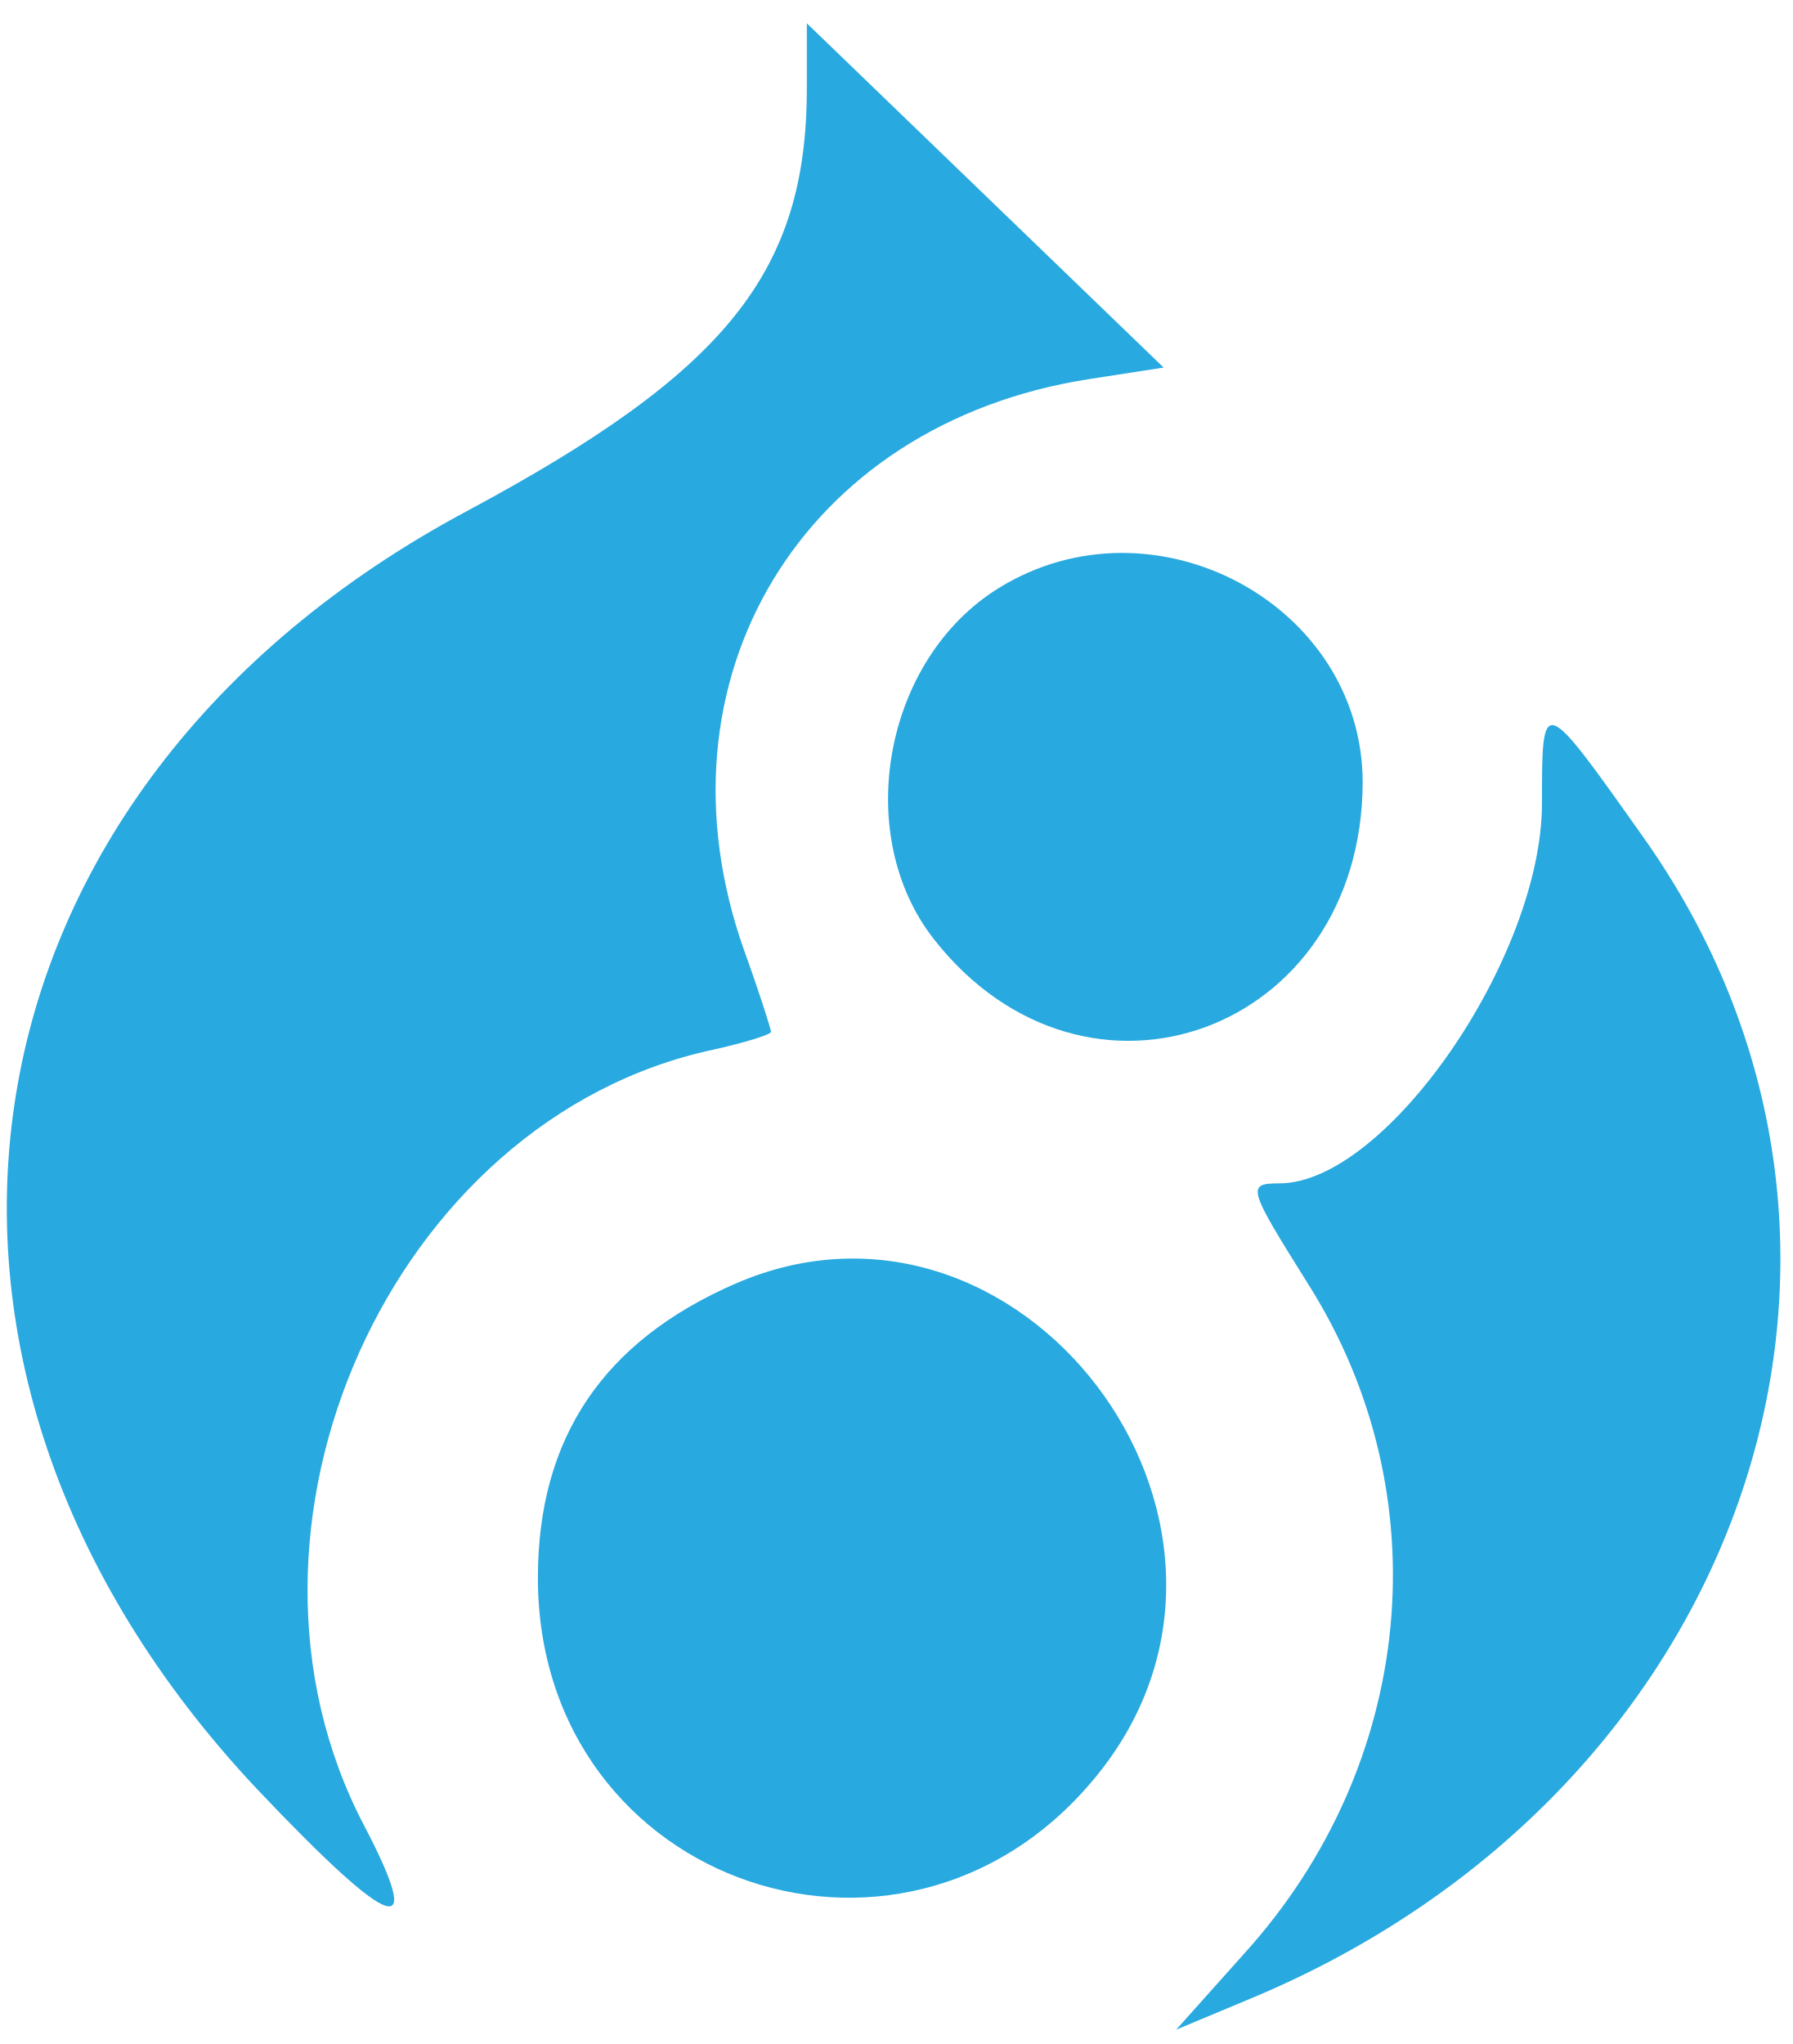
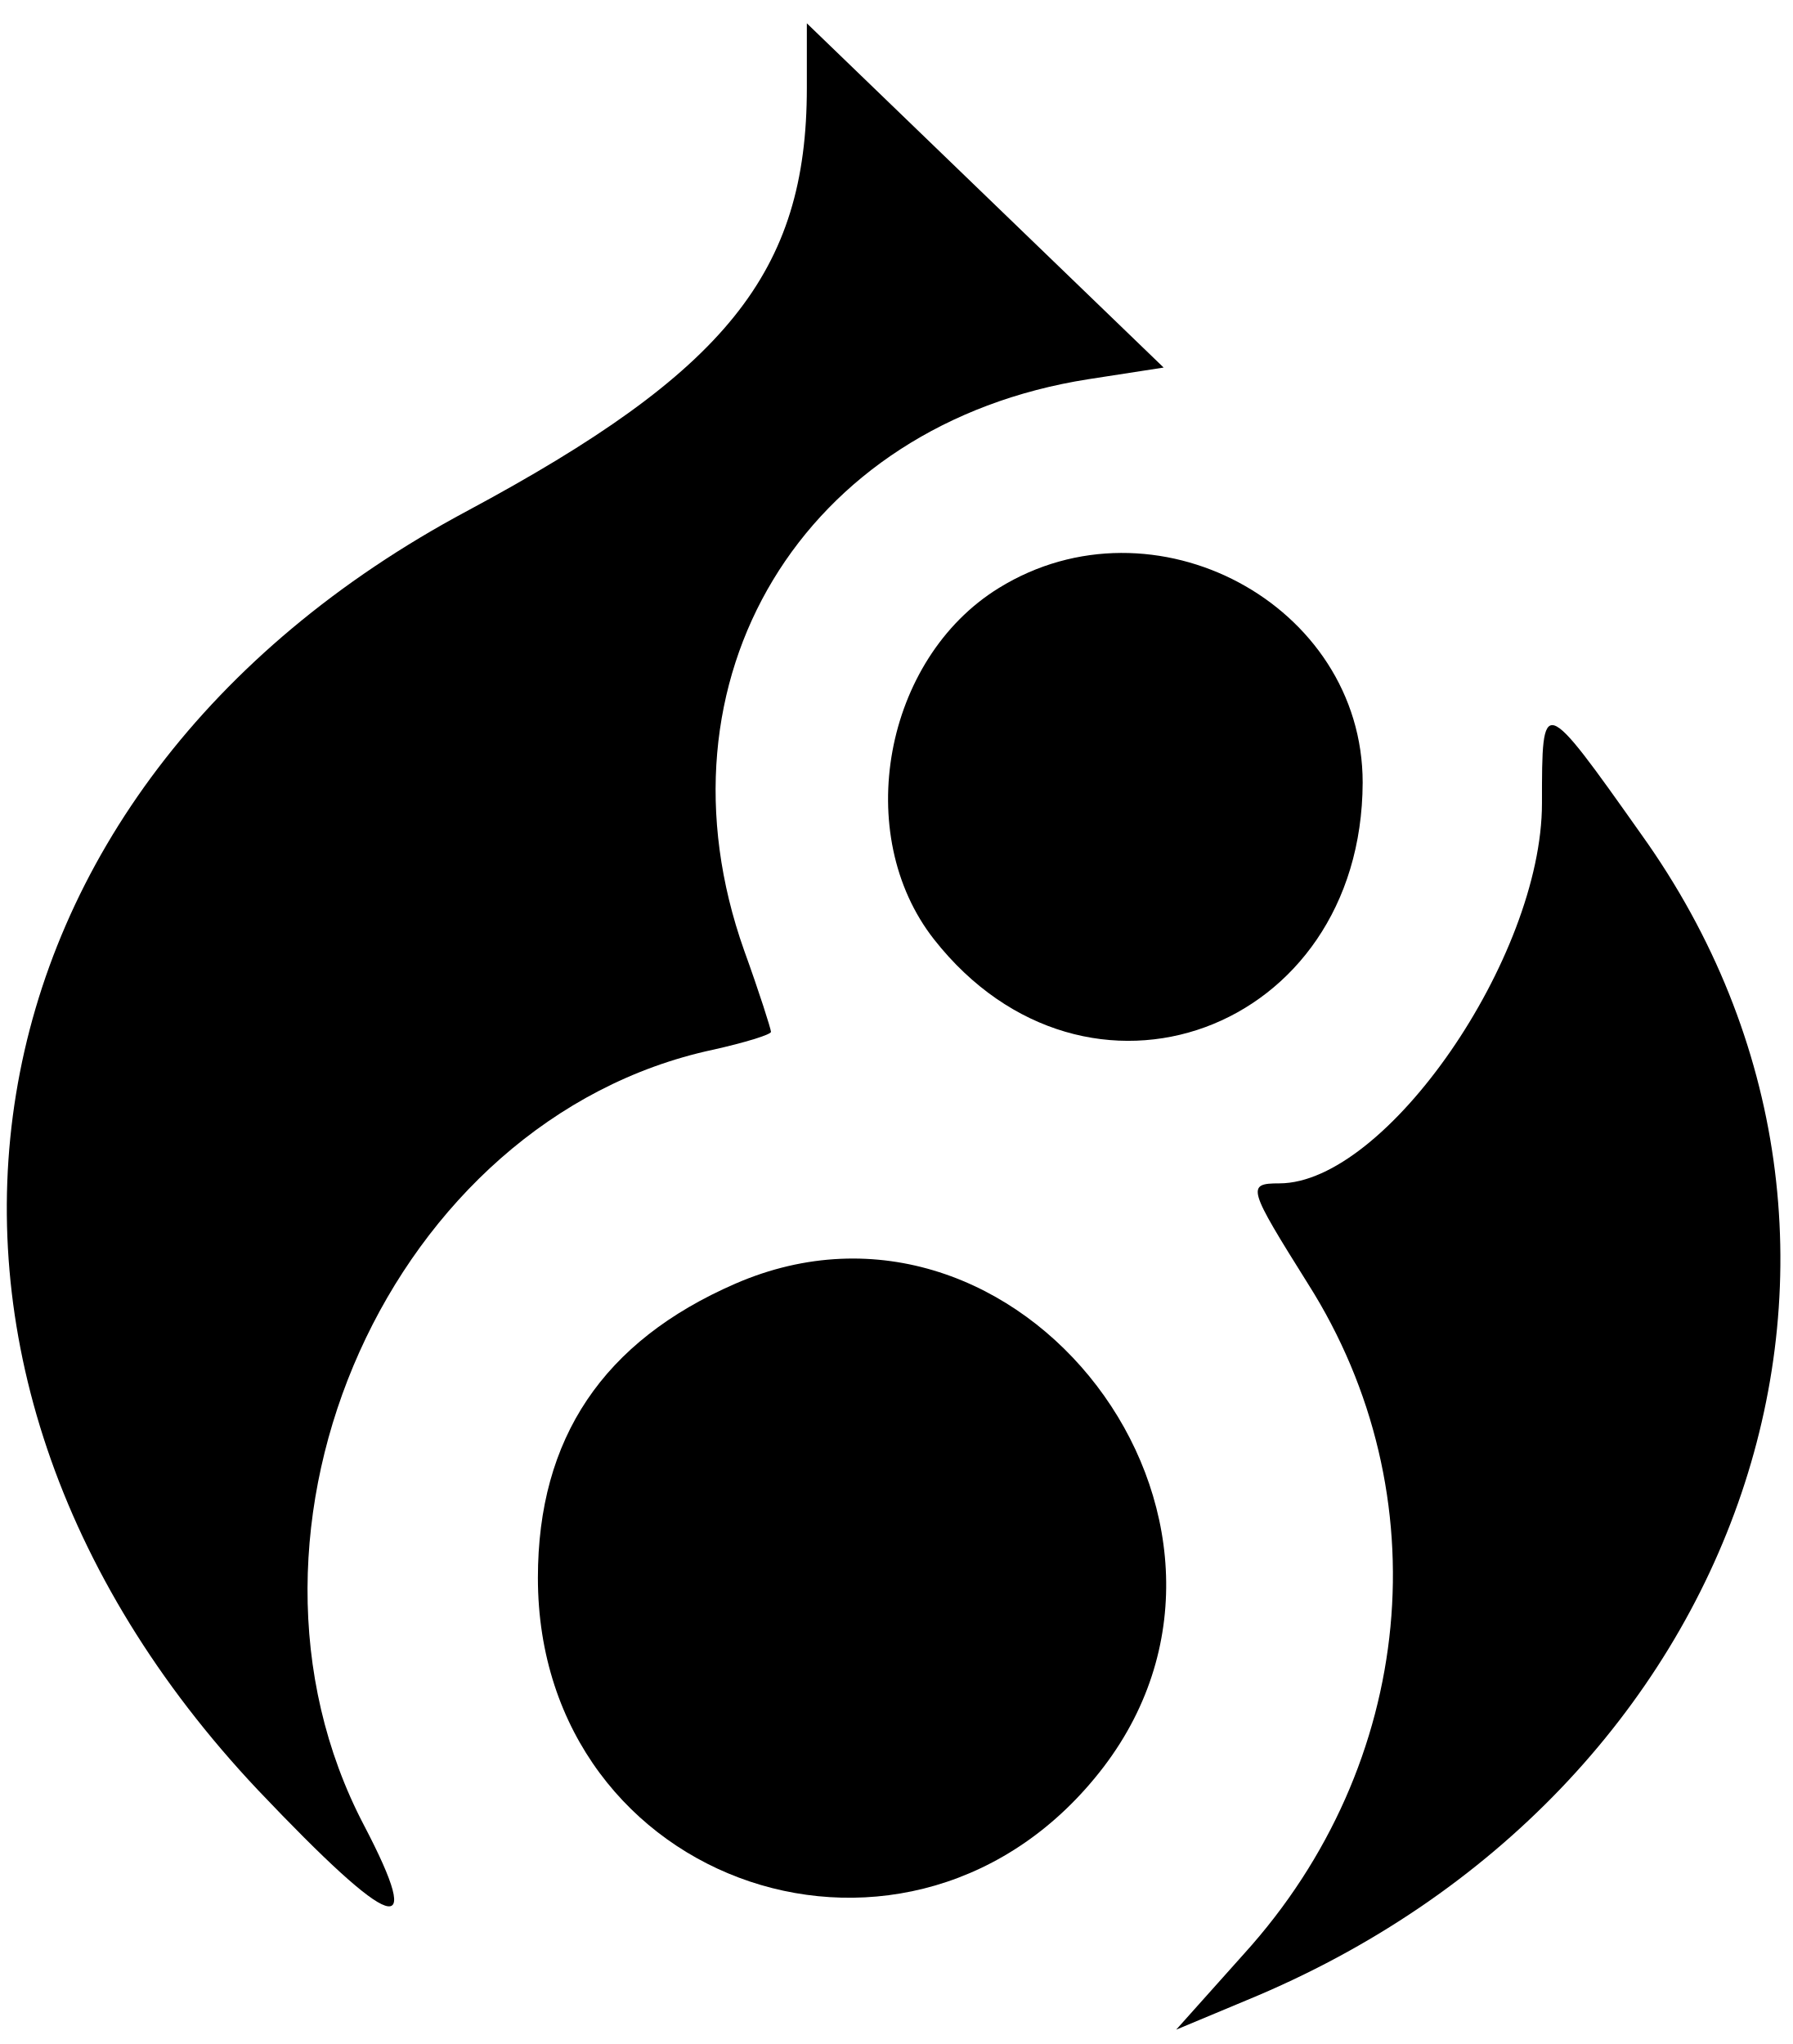
<svg xmlns="http://www.w3.org/2000/svg" height="100%" preserveAspectRatio="xMidYMid meet" version="1.0" viewBox="0 0 100 114" width="100%">
-   <g id="logo" fill="#28a9e0" stroke="none" transform="translate(0,114) scale(0.05,-0.05)">
+   <g id="logo" fill="#000000" stroke="none" transform="translate(0,114) scale(0.05,-0.05)">
    <path d="M900 2182 c0 -206 -90 -317 -379 -472 -580 -310 -684 -949 -233 -1427 151 -159 187 -171 118 -39 -174 332 31 788 389 865 36 8 65 17 65 20 0 3 -13 44 -30 91 -107 302 65 587 384 637 l84 13 -199 192 -199 192 0 -72z" />
    <path d="M1114 1624 c-128 -79 -164 -275 -72 -392 170 -216 477 -103 478 175 0 199 -233 324 -406 217z" />
    <path d="M1720 1384 c0 -172 -174 -424 -293 -424 -37 0 -35 -5 32 -112 149 -235 120 -536 -71 -747 l-76 -85 79 33 c558 230 766 844 440 1300 -111 157 -111 156 -111 35z" />
    <path d="M820 848 c-147 -64 -220 -172 -220 -328 0 -346 420 -487 631 -211 211 277 -94 677 -411 539z" />
  </g>
</svg>
